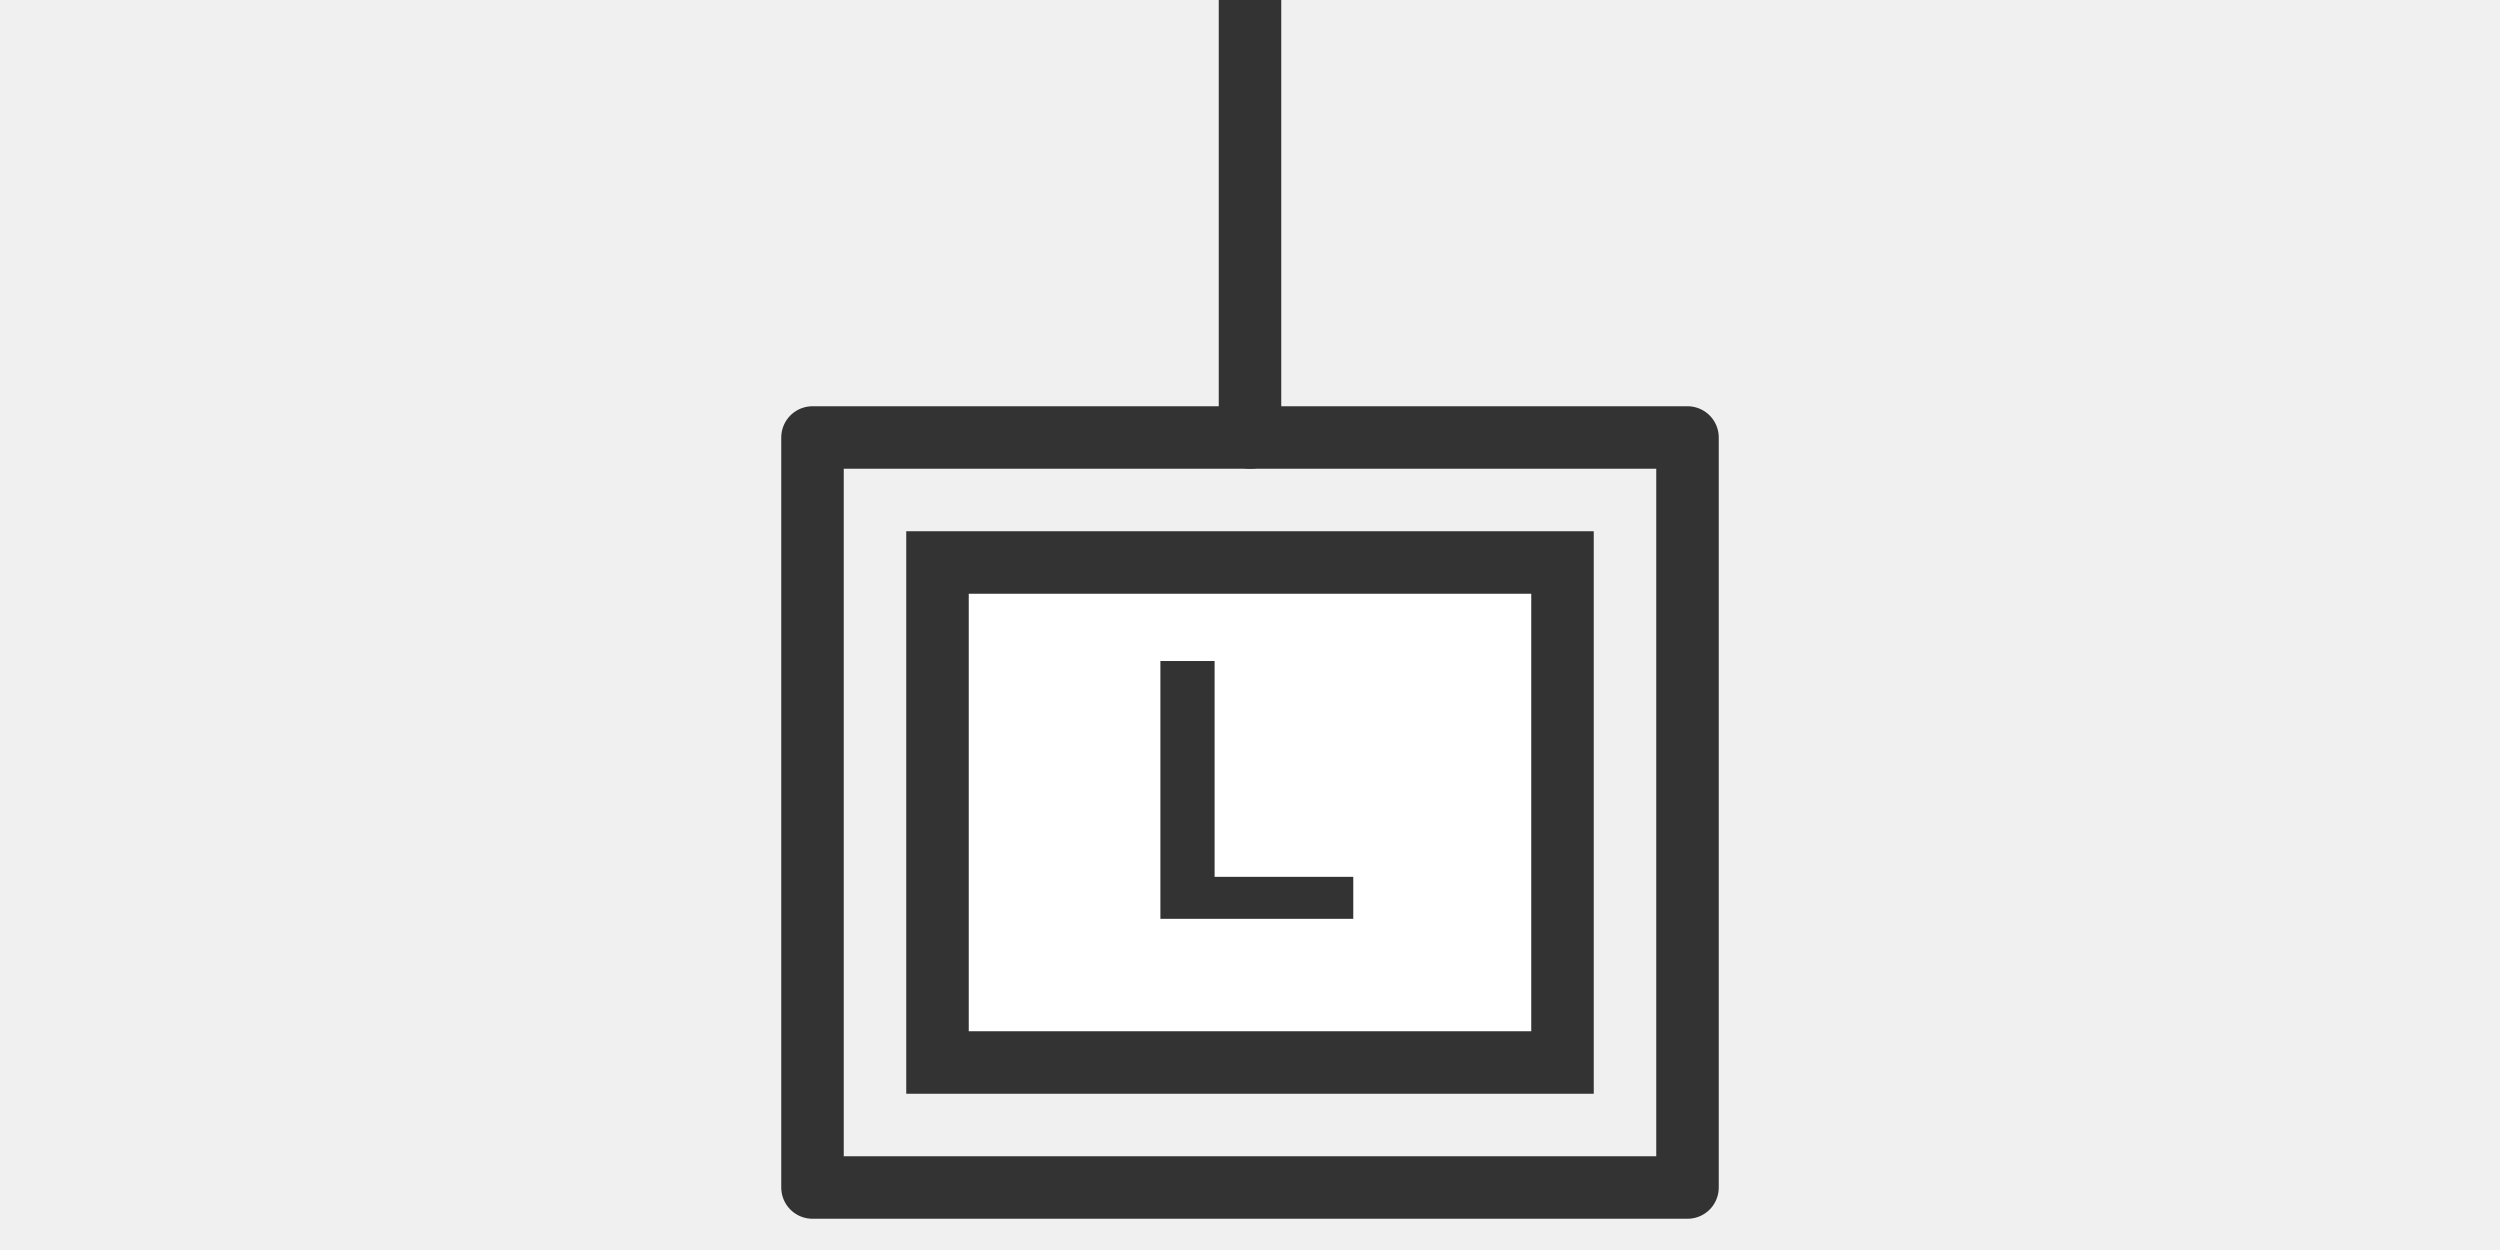
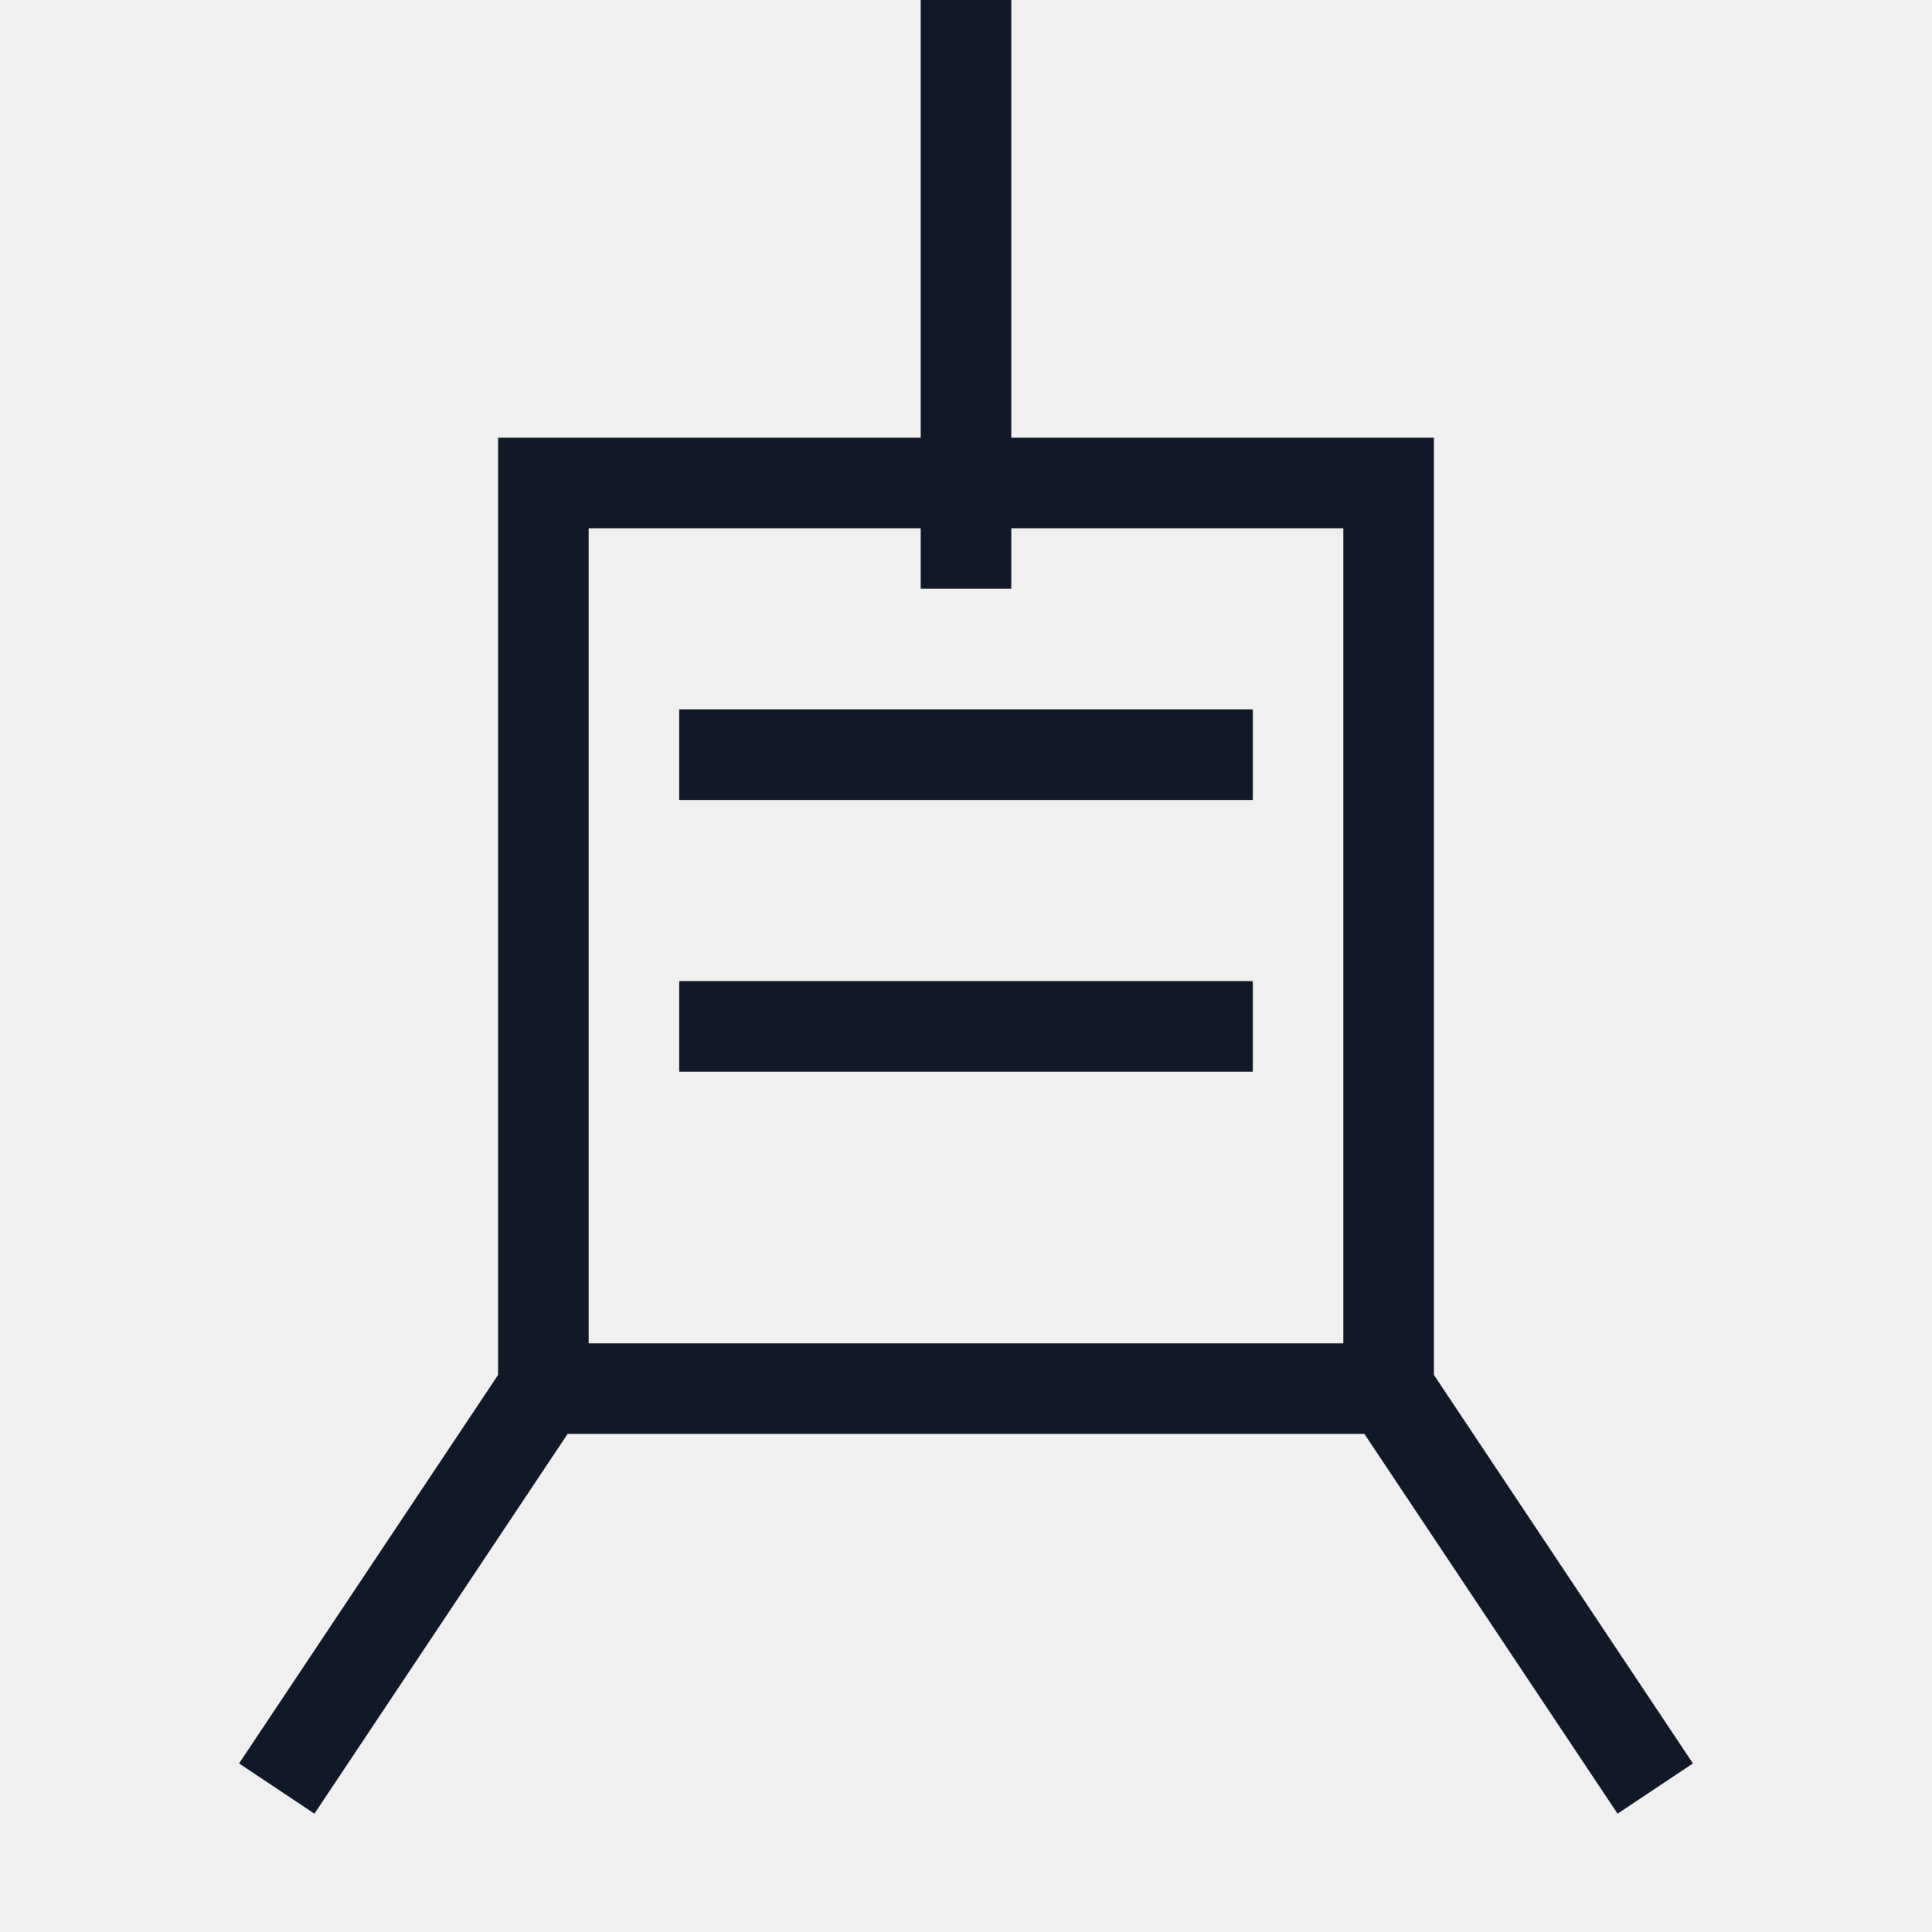
- <svg xmlns="http://www.w3.org/2000/svg" viewBox="0 0 80 40">
-   <g fill="none" stroke="#333" stroke-width="2" stroke-linecap="round" stroke-linejoin="round">
-     <line x1="40" y1="0" x2="40" y2="14" />
-     <rect x="26" y="14" width="28" height="24" />
+ <svg xmlns="http://www.w3.org/2000/svg" viewBox="0 0 64 64">
+   <g fill="none" stroke="#111827" stroke-width="3" stroke-linecap="square" stroke-linejoin="miter">
+     <path d="M32 0v18" />
+     <path d="M18 16h28v30H18z" />
+     <path d="M18 46l-8 12" />
+     <path d="M46 46l8 12" />
+     <path d="M24 25h16" />
+     <path d="M24 34h16" />
  </g>
-   <rect x="30" y="18" width="20" height="16" fill="#fff" stroke="#333" stroke-width="2" />
-   <text x="40" y="26" text-anchor="middle" dominant-baseline="middle" font-family="Arial, Helvetica, sans-serif" font-size="12" font-weight="600" fill="#333">L</text>
</svg>
